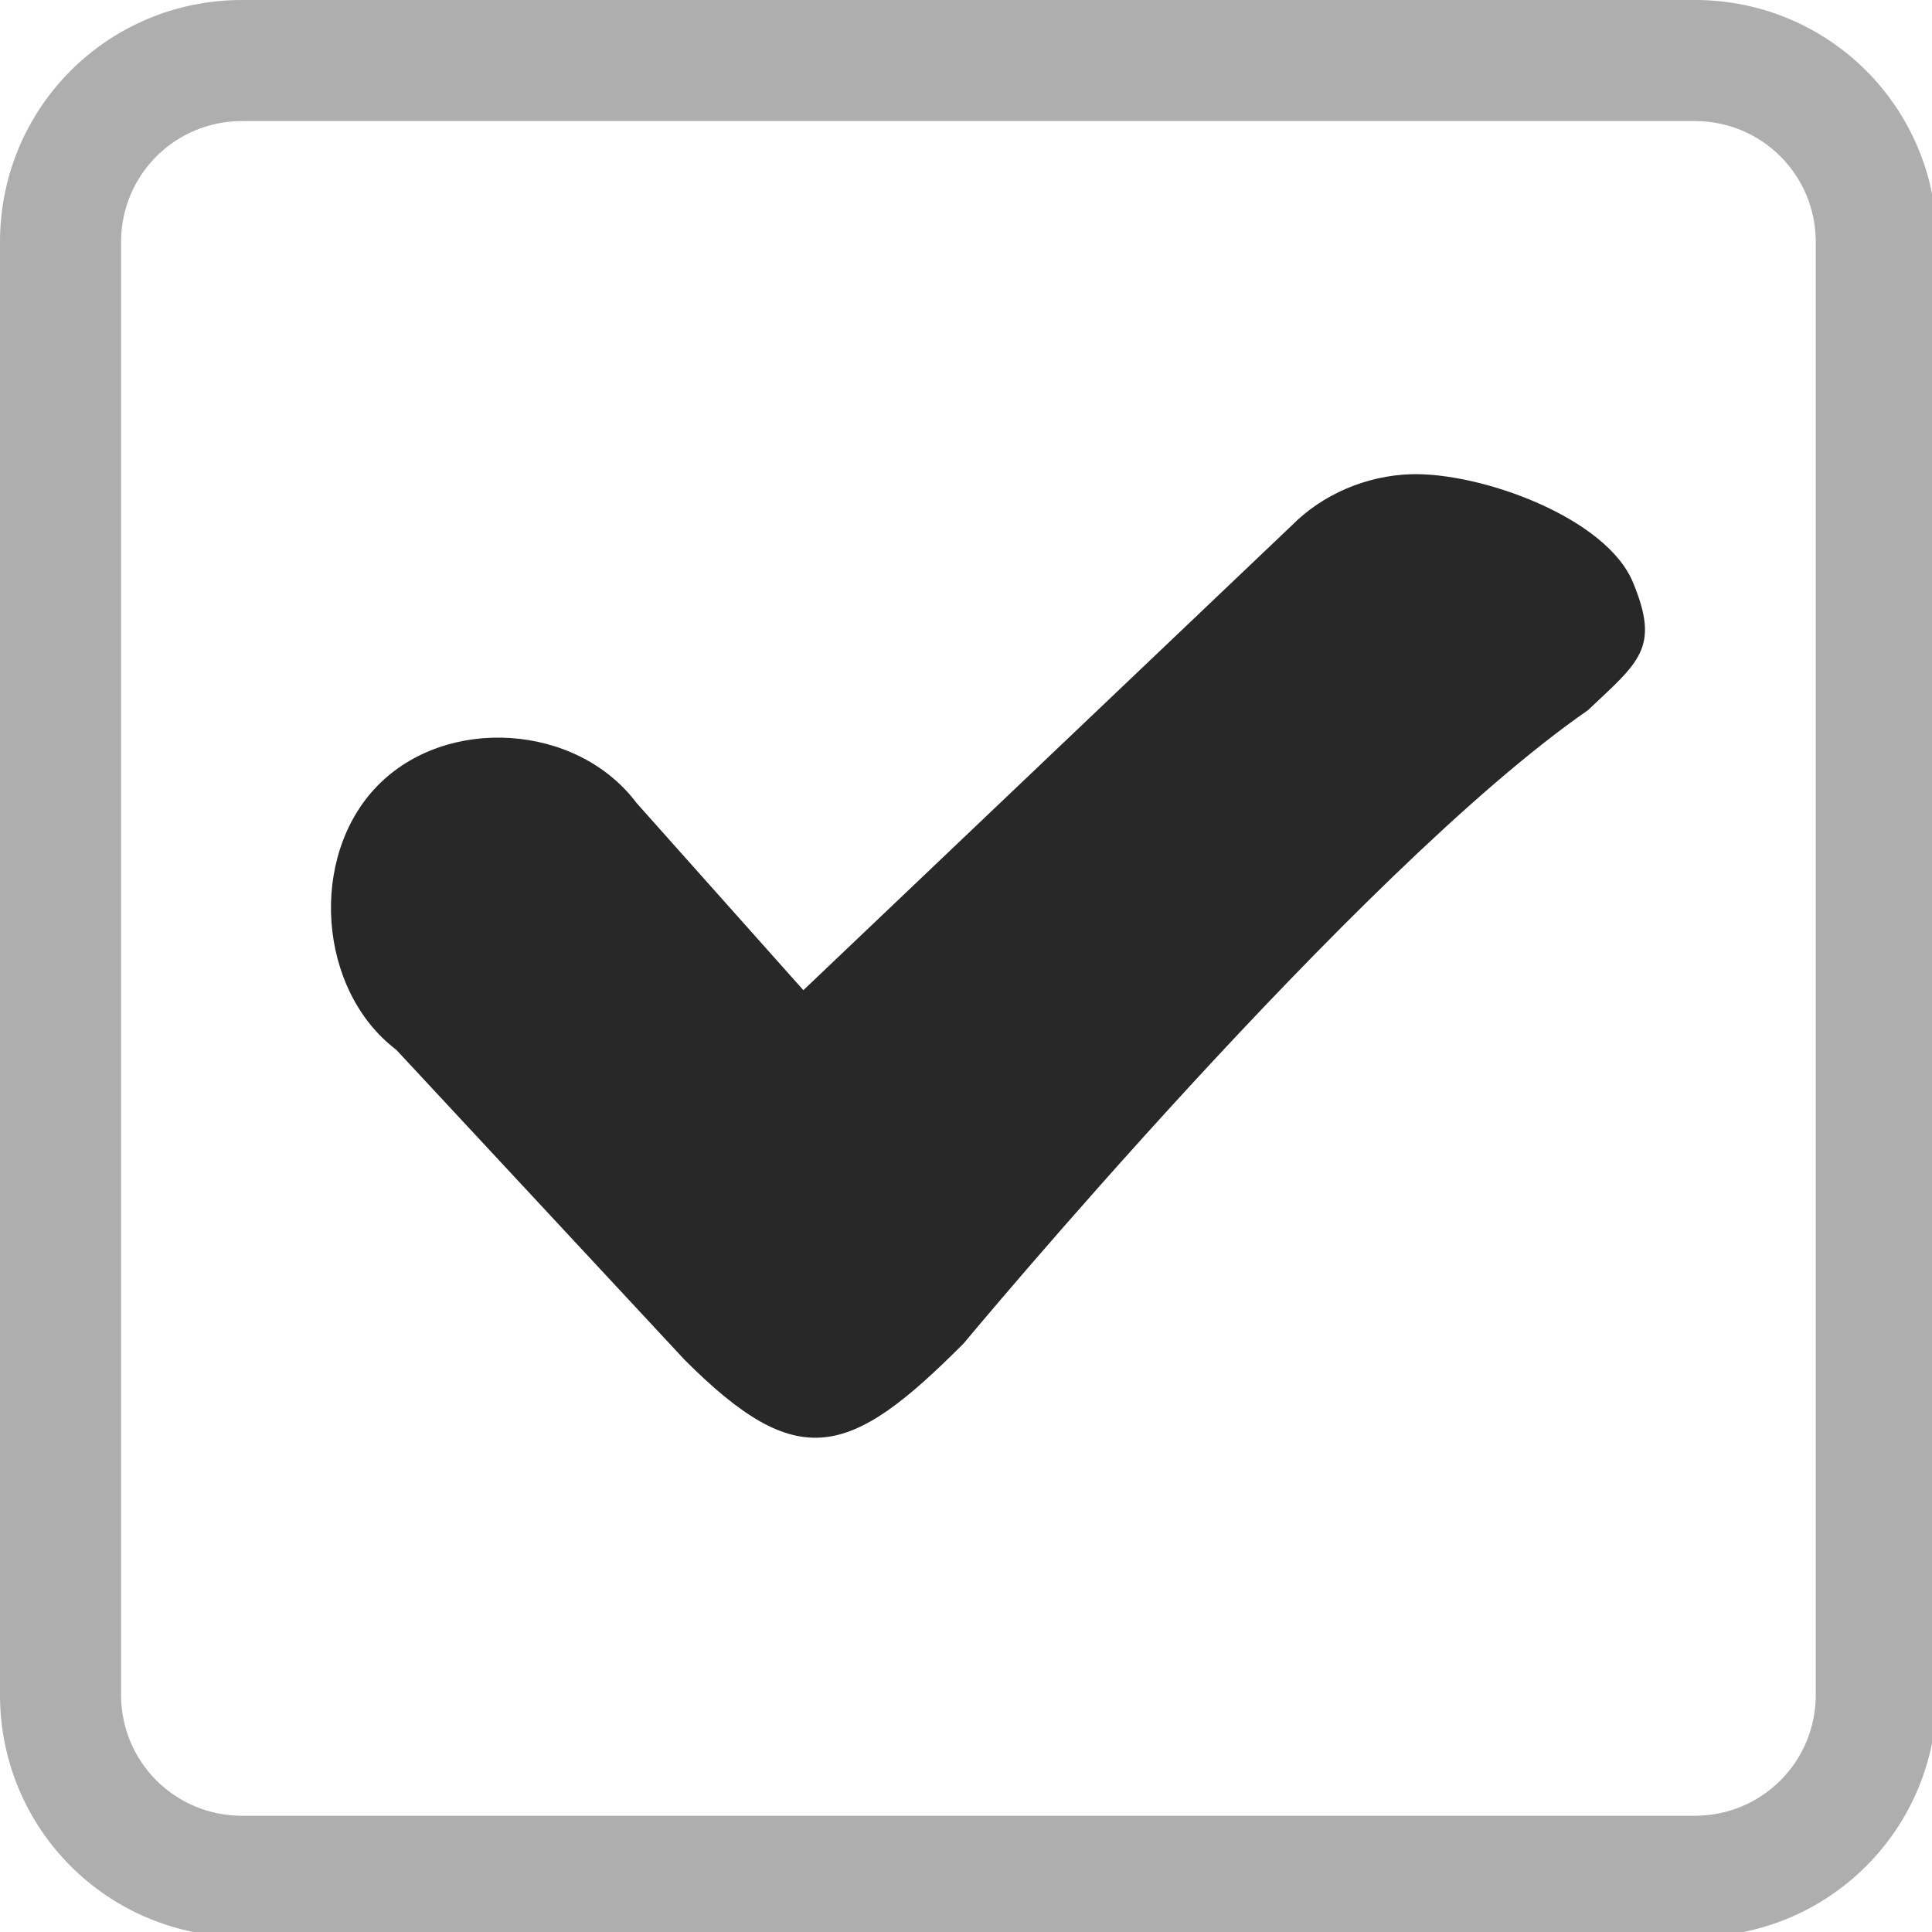
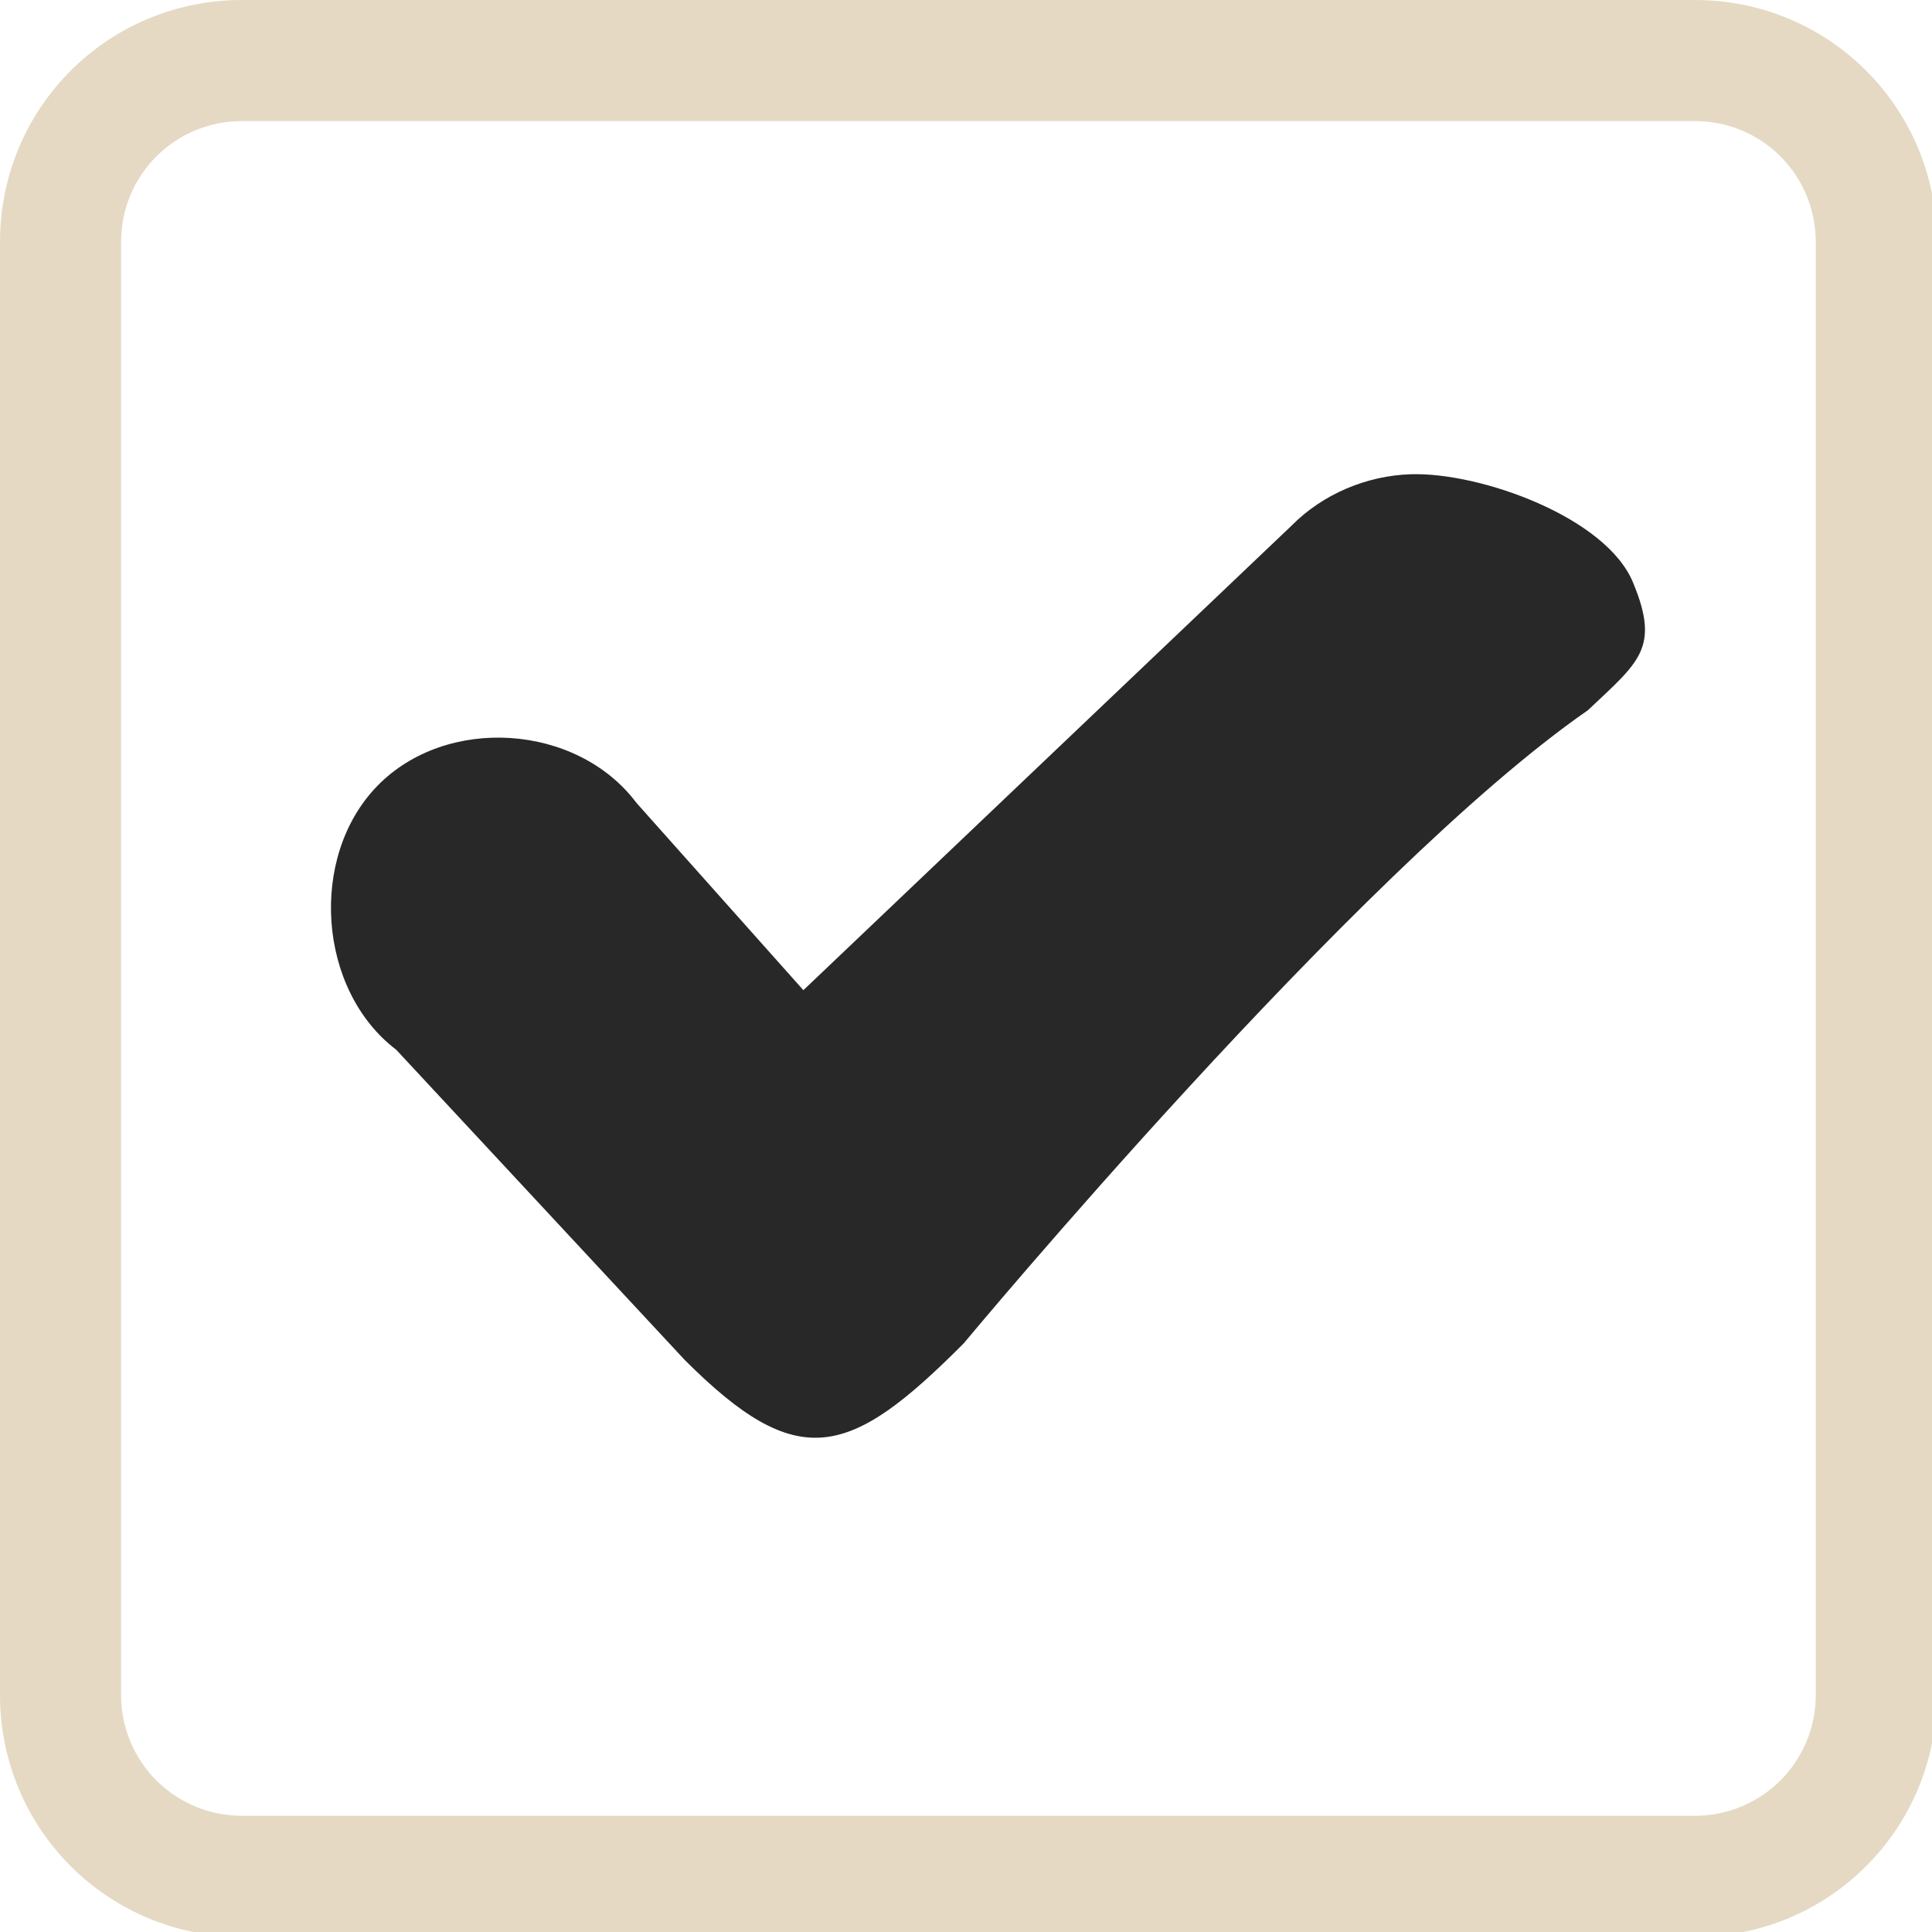
<svg xmlns="http://www.w3.org/2000/svg" width="133pt" height="133pt" viewBox="0 0 133 133" version="1.1">
  <g id="surface1">
-     <path style=" stroke:none;fill-rule:nonzero;fill:#757575;fill-opacity:0.5;" d="M 16.668 0 C 7.422 0 0 7.422 0 16.668 L 0 116.668 C 0 125.91 7.422 133.332 16.668 133.332 L 116.668 133.332 C 125.91 133.332 133.332 125.91 133.332 116.668 L 133.332 16.668 C 133.332 7.422 125.91 0 116.668 0 Z M 16.668 8.332 L 116.668 8.332 C 121.289 8.332 125 12.043 125 16.668 L 125 116.668 C 125 121.289 121.289 125 116.668 125 L 16.668 125 C 12.043 125 8.332 121.289 8.332 116.668 L 8.332 16.668 C 8.332 12.043 12.043 8.332 16.668 8.332 Z M 16.668 8.332 " />
-     <path style=" stroke:none;fill-rule:nonzero;fill:#757575;fill-opacity:0.15;" d="M 16.668 0 C 7.422 0 0 7.422 0 16.668 L 0 116.668 C 0 125.91 7.422 133.332 16.668 133.332 L 116.668 133.332 C 125.91 133.332 133.332 125.91 133.332 116.668 L 133.332 16.668 C 133.332 7.422 125.91 0 116.668 0 Z M 16.668 8.332 L 116.668 8.332 C 121.289 8.332 125 12.043 125 16.668 L 125 116.668 C 125 121.289 121.289 125 116.668 125 L 16.668 125 C 12.043 125 8.332 121.289 8.332 116.668 L 8.332 16.668 C 8.332 12.043 12.043 8.332 16.668 8.332 Z M 16.668 8.332 " />
+     <path style=" stroke:none;fill-rule:nonzero;fill:#d4be98;fill-opacity:0.5;" d="M 16.668 0 C 7.422 0 0 7.422 0 16.668 L 0 116.668 C 0 125.91 7.422 133.332 16.668 133.332 L 116.668 133.332 C 125.91 133.332 133.332 125.91 133.332 116.668 L 133.332 16.668 C 133.332 7.422 125.91 0 116.668 0 Z M 16.668 8.332 L 116.668 8.332 C 121.289 8.332 125 12.043 125 16.668 L 125 116.668 C 125 121.289 121.289 125 116.668 125 L 16.668 125 C 12.043 125 8.332 121.289 8.332 116.668 L 8.332 16.668 C 8.332 12.043 12.043 8.332 16.668 8.332 Z M 16.668 8.332 " />
+     <path style=" stroke:none;fill-rule:nonzero;fill:#d4be98;fill-opacity:0.15;" d="M 16.668 0 C 7.422 0 0 7.422 0 16.668 L 0 116.668 C 0 125.91 7.422 133.332 16.668 133.332 L 116.668 133.332 C 125.91 133.332 133.332 125.91 133.332 116.668 L 133.332 16.668 C 133.332 7.422 125.91 0 116.668 0 Z M 16.668 8.332 L 116.668 8.332 C 121.289 8.332 125 12.043 125 16.668 L 125 116.668 C 125 121.289 121.289 125 116.668 125 L 16.668 125 C 12.043 125 8.332 121.289 8.332 116.668 L 8.332 16.668 C 8.332 12.043 12.043 8.332 16.668 8.332 Z M 16.668 8.332 " />
    <path style=" stroke:none;fill-rule:nonzero;fill:#282828;fill-opacity:1;" d="M 97.102 32.648 C 94.074 32.746 91.047 34.016 88.898 36.199 L 55.305 68.164 L 43.816 55.273 C 39.715 49.805 30.73 49.219 25.977 54.102 C 21.223 58.984 21.875 68.164 27.277 72.266 L 47.137 93.621 C 54.949 101.434 58.465 100.391 66.34 92.48 C 66.34 92.48 93.426 59.895 109.309 48.895 C 112.824 45.574 114.289 44.629 112.434 40.137 C 110.613 35.613 101.887 32.488 97.102 32.648 Z M 97.102 32.648 " />
  </g>
</svg>
